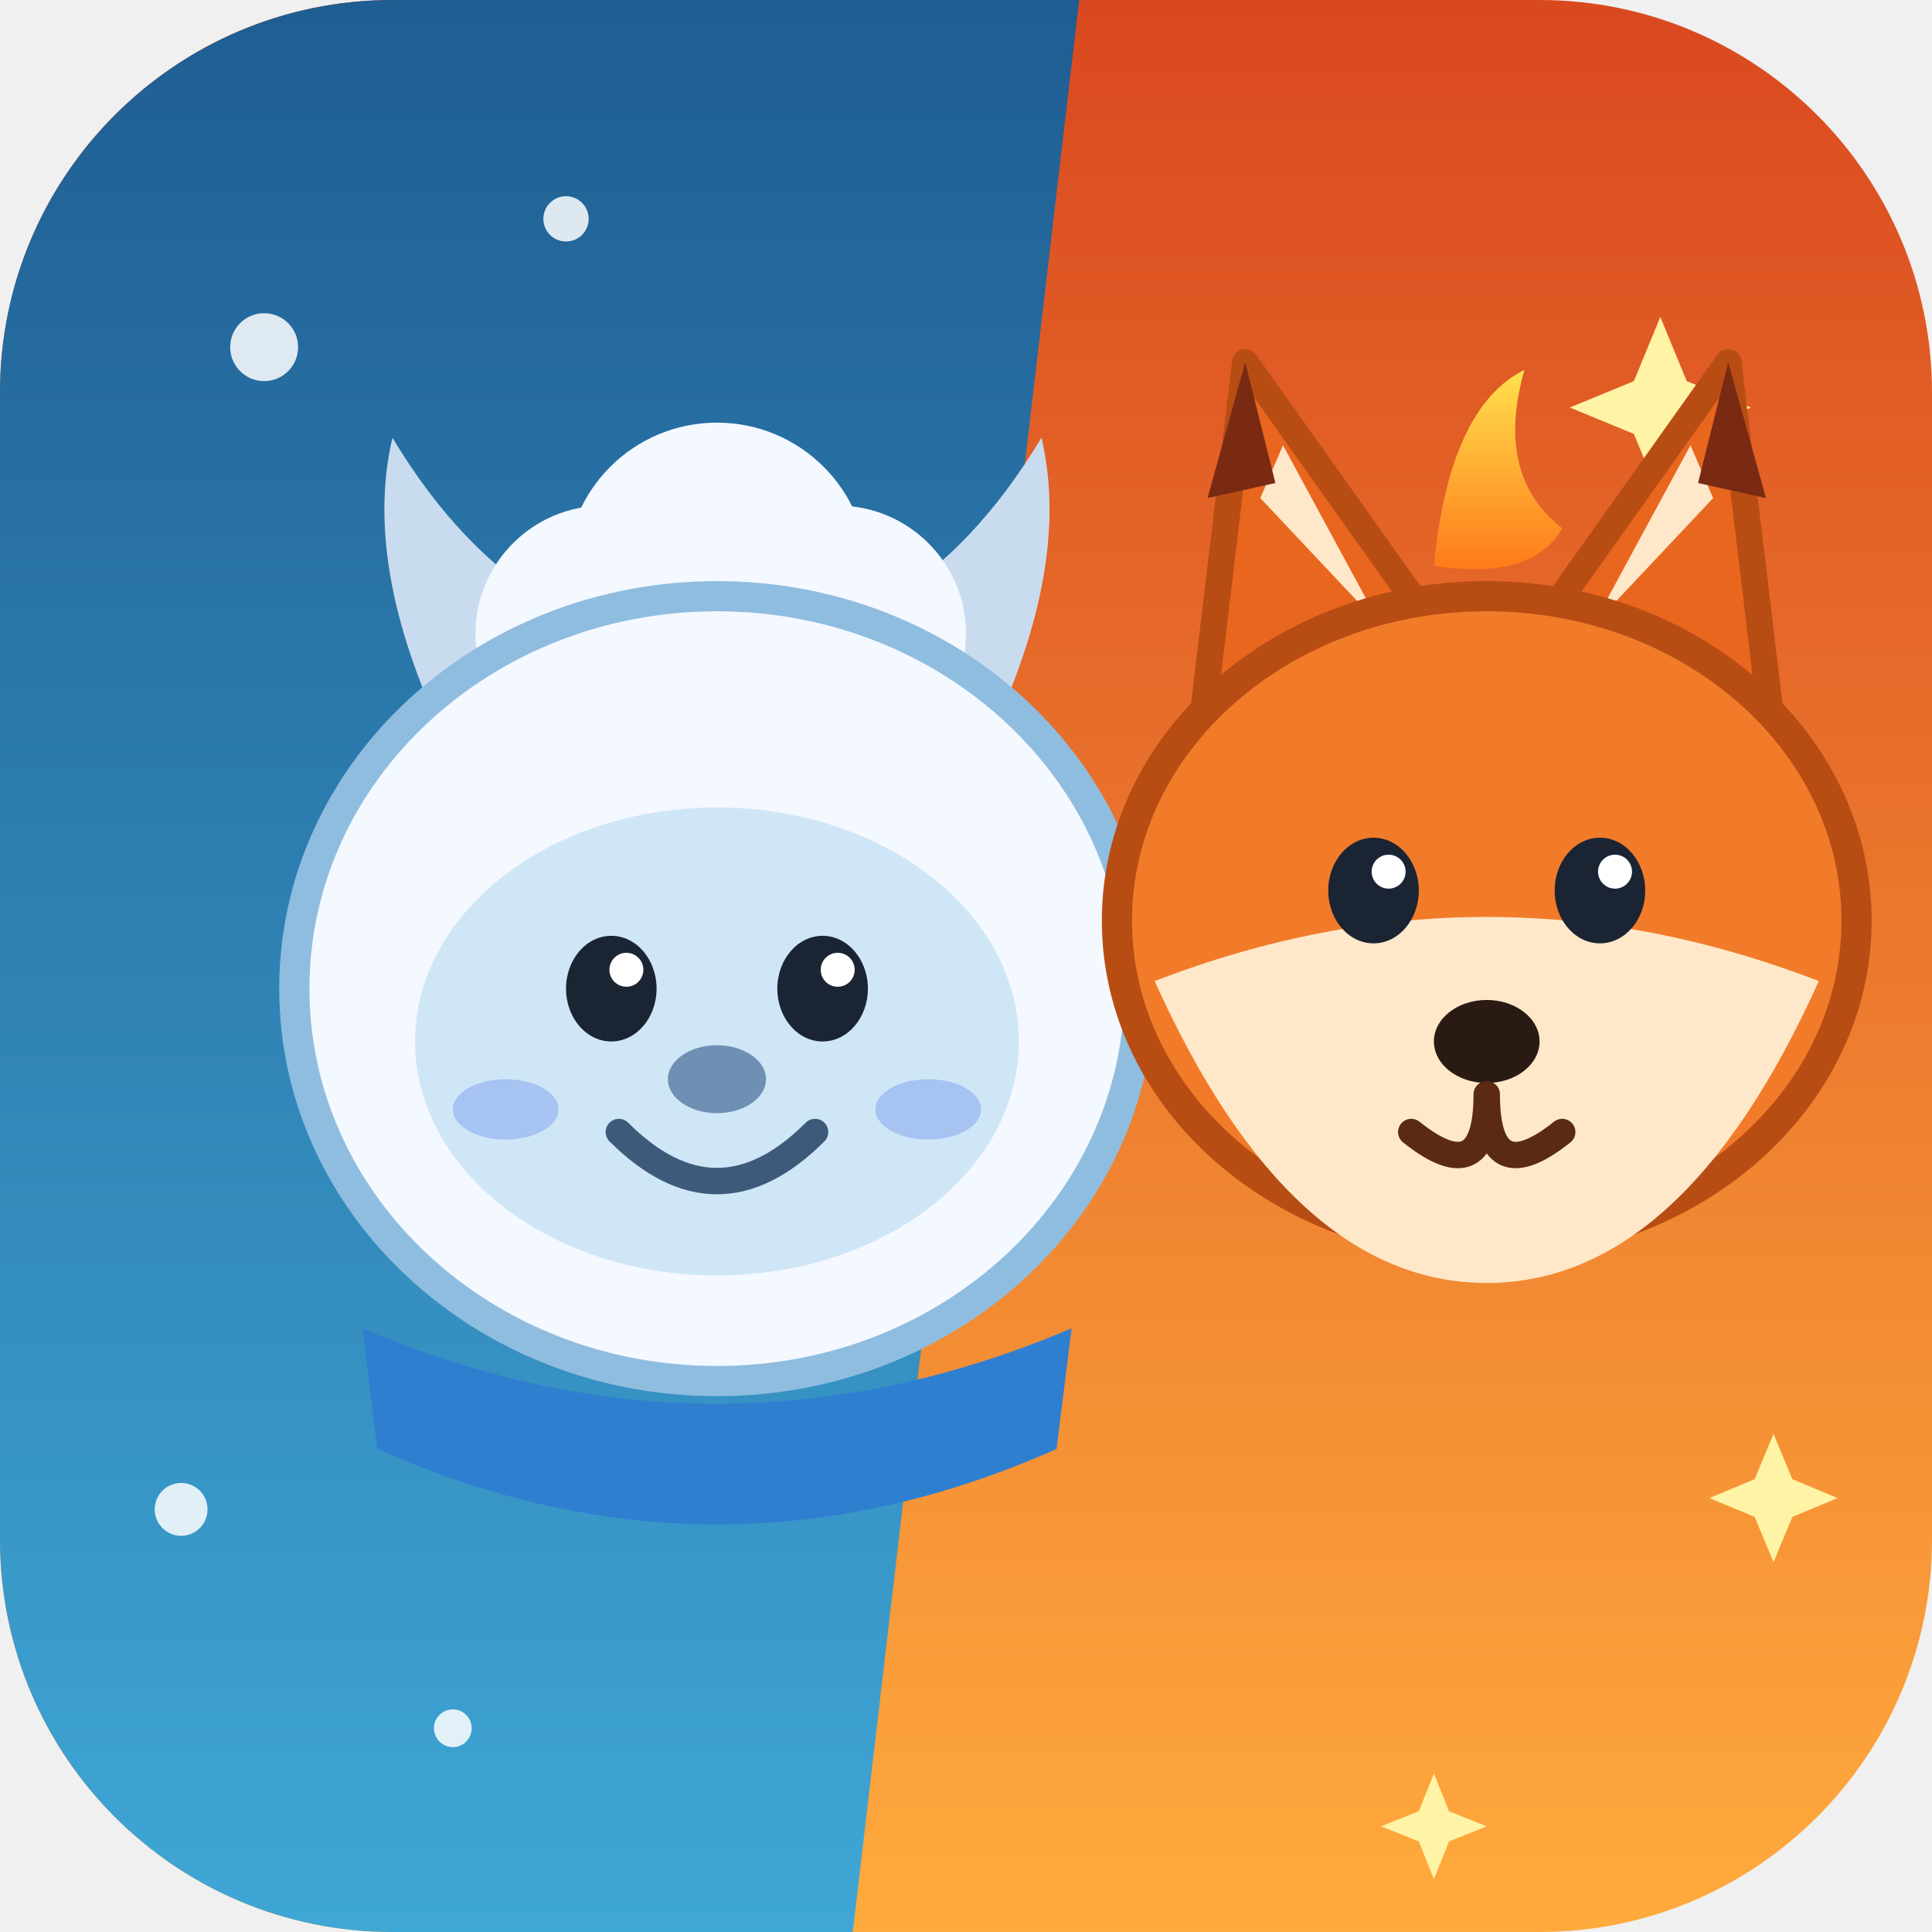
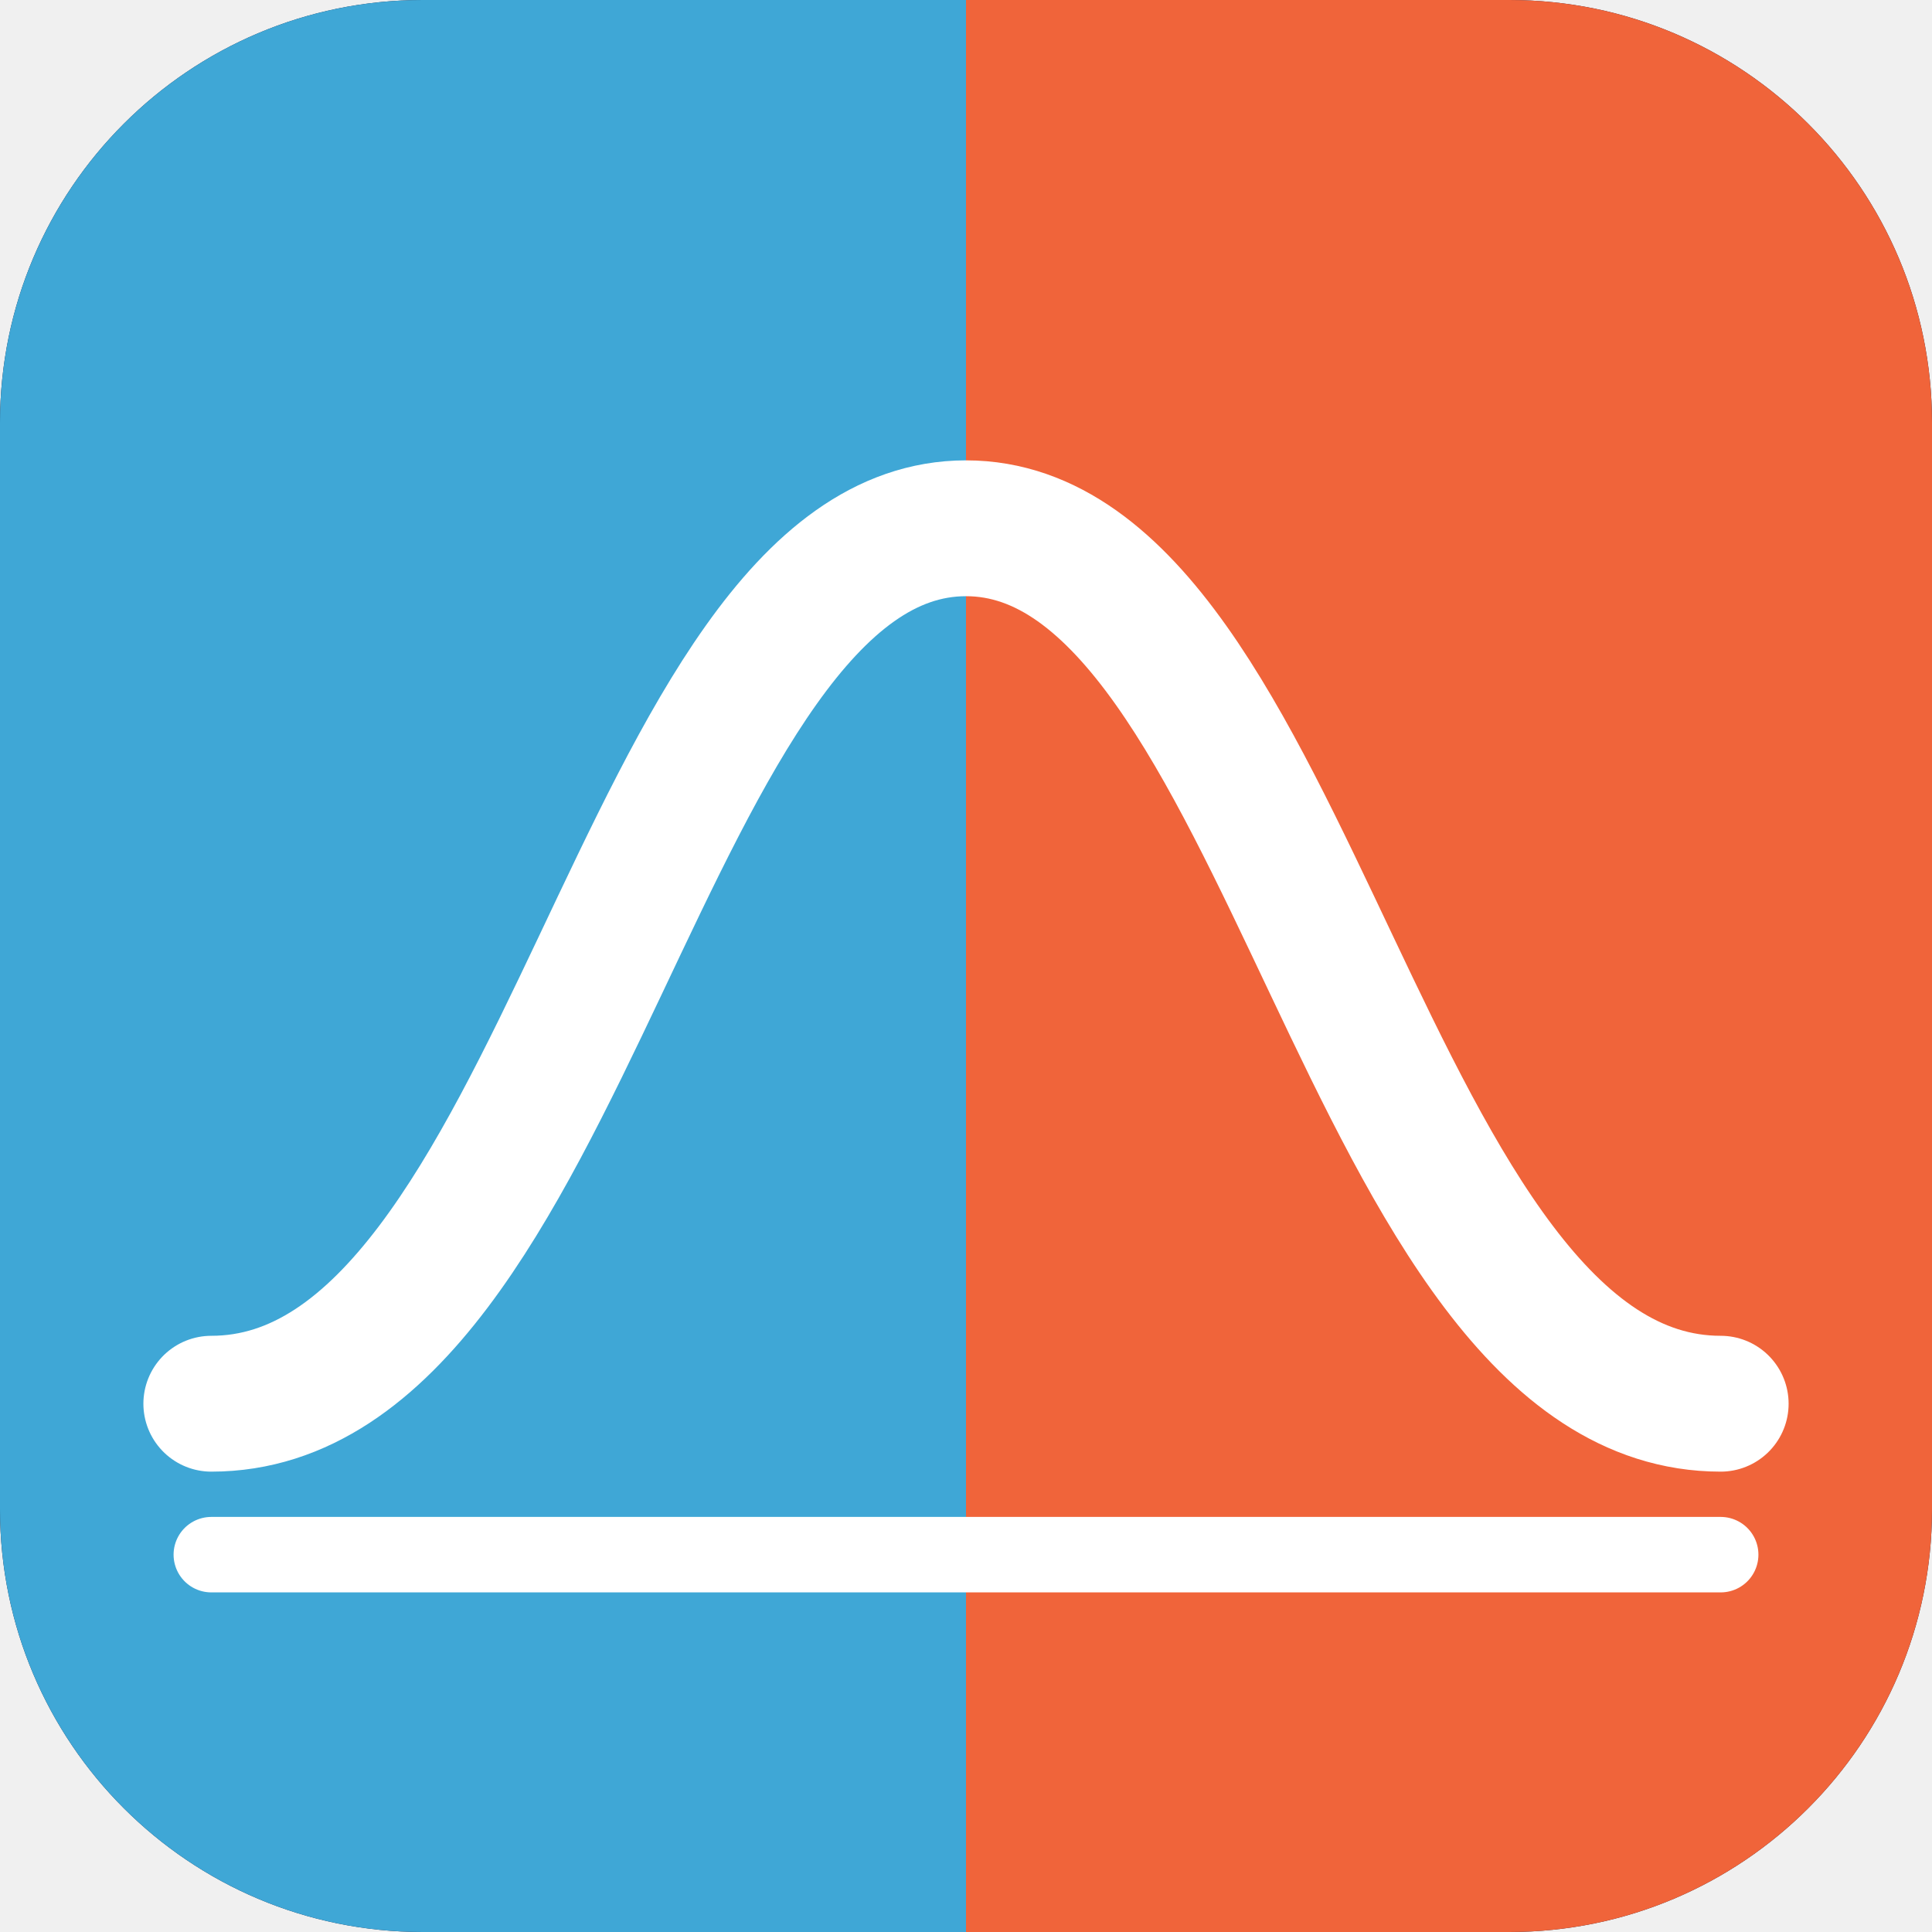
<svg xmlns="http://www.w3.org/2000/svg" viewBox="0 0 512 512" width="512" height="512">
+   <rect width="512" height="512" rx="112" fill="#1f2340" />
+   <path d="M0 0H256V512H0Z" fill="#3fa7d6" clip-path="url(#round)" />
+   <path d="M256 0H512V512H256Z" fill="#f0643a" clip-path="url(#round)" />
  <defs>
-     <linearGradient id="cool" x1="0" y1="0" x2="0" y2="1">
-       <stop offset="0" stop-color="#1f5d92" />
-       <stop offset="1" stop-color="#3fa7d6" />
-     </linearGradient>
-     <linearGradient id="warm" x1="0" y1="0" x2="0" y2="1">
-       <stop offset="0" stop-color="#d9481f" />
-       <stop offset="1" stop-color="#ffab3d" />
-     </linearGradient>
-     <linearGradient id="flame" x1="0" y1="1" x2="0" y2="0">
-       <stop offset="0" stop-color="#ff7a1a" />
-       <stop offset="1" stop-color="#ffe14d" />
-     </linearGradient>
-     <clipPath id="tile">
-       <rect width="512" height="512" rx="104" />
+     <clipPath id="round">
+       <rect width="512" height="512" rx="112" />
    </clipPath>
  </defs>
-   <g clip-path="url(#tile)">
-     <rect width="512" height="512" fill="url(#warm)" />
-     <path d="M0 0 H286 L226 512 H0 Z" fill="url(#cool)" />
-     <g fill="#ffffff" opacity="0.85">
-       <circle cx="70" cy="92" r="9" />
-       <circle cx="150" cy="58" r="6" />
-       <circle cx="48" cy="400" r="7" />
-       <circle cx="120" cy="458" r="5" />
-     </g>
-     <g fill="#fff3a6">
-       <path d="M440 84 l7 17 17 7 -17 7 -7 17 -7 -17 -17 -7 17 -7 z" />
-       <path d="M470 380 l5 12 12 5 -12 5 -5 12 -5 -12 -12 -5 12 -5 z" />
-       <path d="M380 470 l4 10 10 4 -10 4 -4 10 -4 -10 -10 -4 10 -4 z" />
-     </g>
-     <g>
-       <path d="M118 196 Q96 150 104 116 Q122 146 146 160 Z" fill="#c9dcef" />
-       <path d="M262 196 Q284 150 276 116 Q258 146 234 160 Z" fill="#c9dcef" />
-       <circle cx="160" cy="168" r="34" fill="#f4f8ff" />
-       <circle cx="190" cy="152" r="40" fill="#f4f8ff" />
-       <circle cx="222" cy="168" r="34" fill="#f4f8ff" />
-       <ellipse cx="190" cy="262" rx="112" ry="104" fill="#f4f8ff" stroke="#8fbde0" stroke-width="8" />
-       <ellipse cx="190" cy="276" rx="80" ry="62" fill="#cfe6f7" />
-       <ellipse cx="162" cy="262" rx="12" ry="14" fill="#1b2433" />
-       <ellipse cx="218" cy="262" rx="12" ry="14" fill="#1b2433" />
-       <circle cx="166" cy="257" r="4.5" fill="#ffffff" />
-       <circle cx="222" cy="257" r="4.5" fill="#ffffff" />
-       <ellipse cx="190" cy="286" rx="13" ry="9" fill="#6f8fb3" />
-       <path d="M164 300 Q190 326 216 300" fill="none" stroke="#3d5a7a" stroke-width="7" stroke-linecap="round" />
-       <ellipse cx="134" cy="294" rx="14" ry="8" fill="#96b4f0" opacity="0.7" />
-       <ellipse cx="246" cy="294" rx="14" ry="8" fill="#96b4f0" opacity="0.7" />
-       <path d="M96 352 Q190 392 284 352 L280 384 Q190 424 100 384 Z" fill="#2f7fd1" />
-     </g>
-     <g>
-       <path d="M318 196 L330 96 L384 172 Z" fill="#e9661f" stroke="#b84d14" stroke-width="7" stroke-linejoin="round" />
-       <path d="M470 196 L458 96 L404 172 Z" fill="#e9661f" stroke="#b84d14" stroke-width="7" stroke-linejoin="round" />
-       <path d="M334 132 L340 118 L366 166 Z" fill="#ffe8c9" />
-       <path d="M454 132 L448 118 L422 166 Z" fill="#ffe8c9" />
-       <path d="M330 96 L338 128 L320 132 Z" fill="#7a2a12" />
-       <path d="M458 96 L450 128 L468 132 Z" fill="#7a2a12" />
-       <path d="M380 150 Q384 108 404 98 Q396 126 414 140 Q406 154 380 150 Z" fill="url(#flame)" />
-       <ellipse cx="394" cy="244" rx="98" ry="86" fill="#f27b2a" stroke="#b84d14" stroke-width="8" />
-       <path d="M306 260 Q394 226 482 260 Q446 340 394 340 Q342 340 306 260 Z" fill="#ffe8c9" />
-       <ellipse cx="364" cy="236" rx="12" ry="14" fill="#1b2433" />
-       <ellipse cx="424" cy="236" rx="12" ry="14" fill="#1b2433" />
-       <circle cx="368" cy="231" r="4.5" fill="#ffffff" />
-       <circle cx="428" cy="231" r="4.5" fill="#ffffff" />
-       <ellipse cx="394" cy="276" rx="14" ry="11" fill="#2a1a14" />
-       <path d="M374 300 Q394 316 394 290 Q394 316 414 300" fill="none" stroke="#5a2a14" stroke-width="7" stroke-linecap="round" stroke-linejoin="round" />
-     </g>
-   </g>
+   <path d="M56 372 C150 372 170 140 256 140 C342 140 362 372 456 372" fill="none" stroke="#ffffff" stroke-width="36" stroke-linecap="round" />
+   <path d="M56 412H456" stroke="#ffffff" stroke-width="20" stroke-linecap="round" />
</svg>
